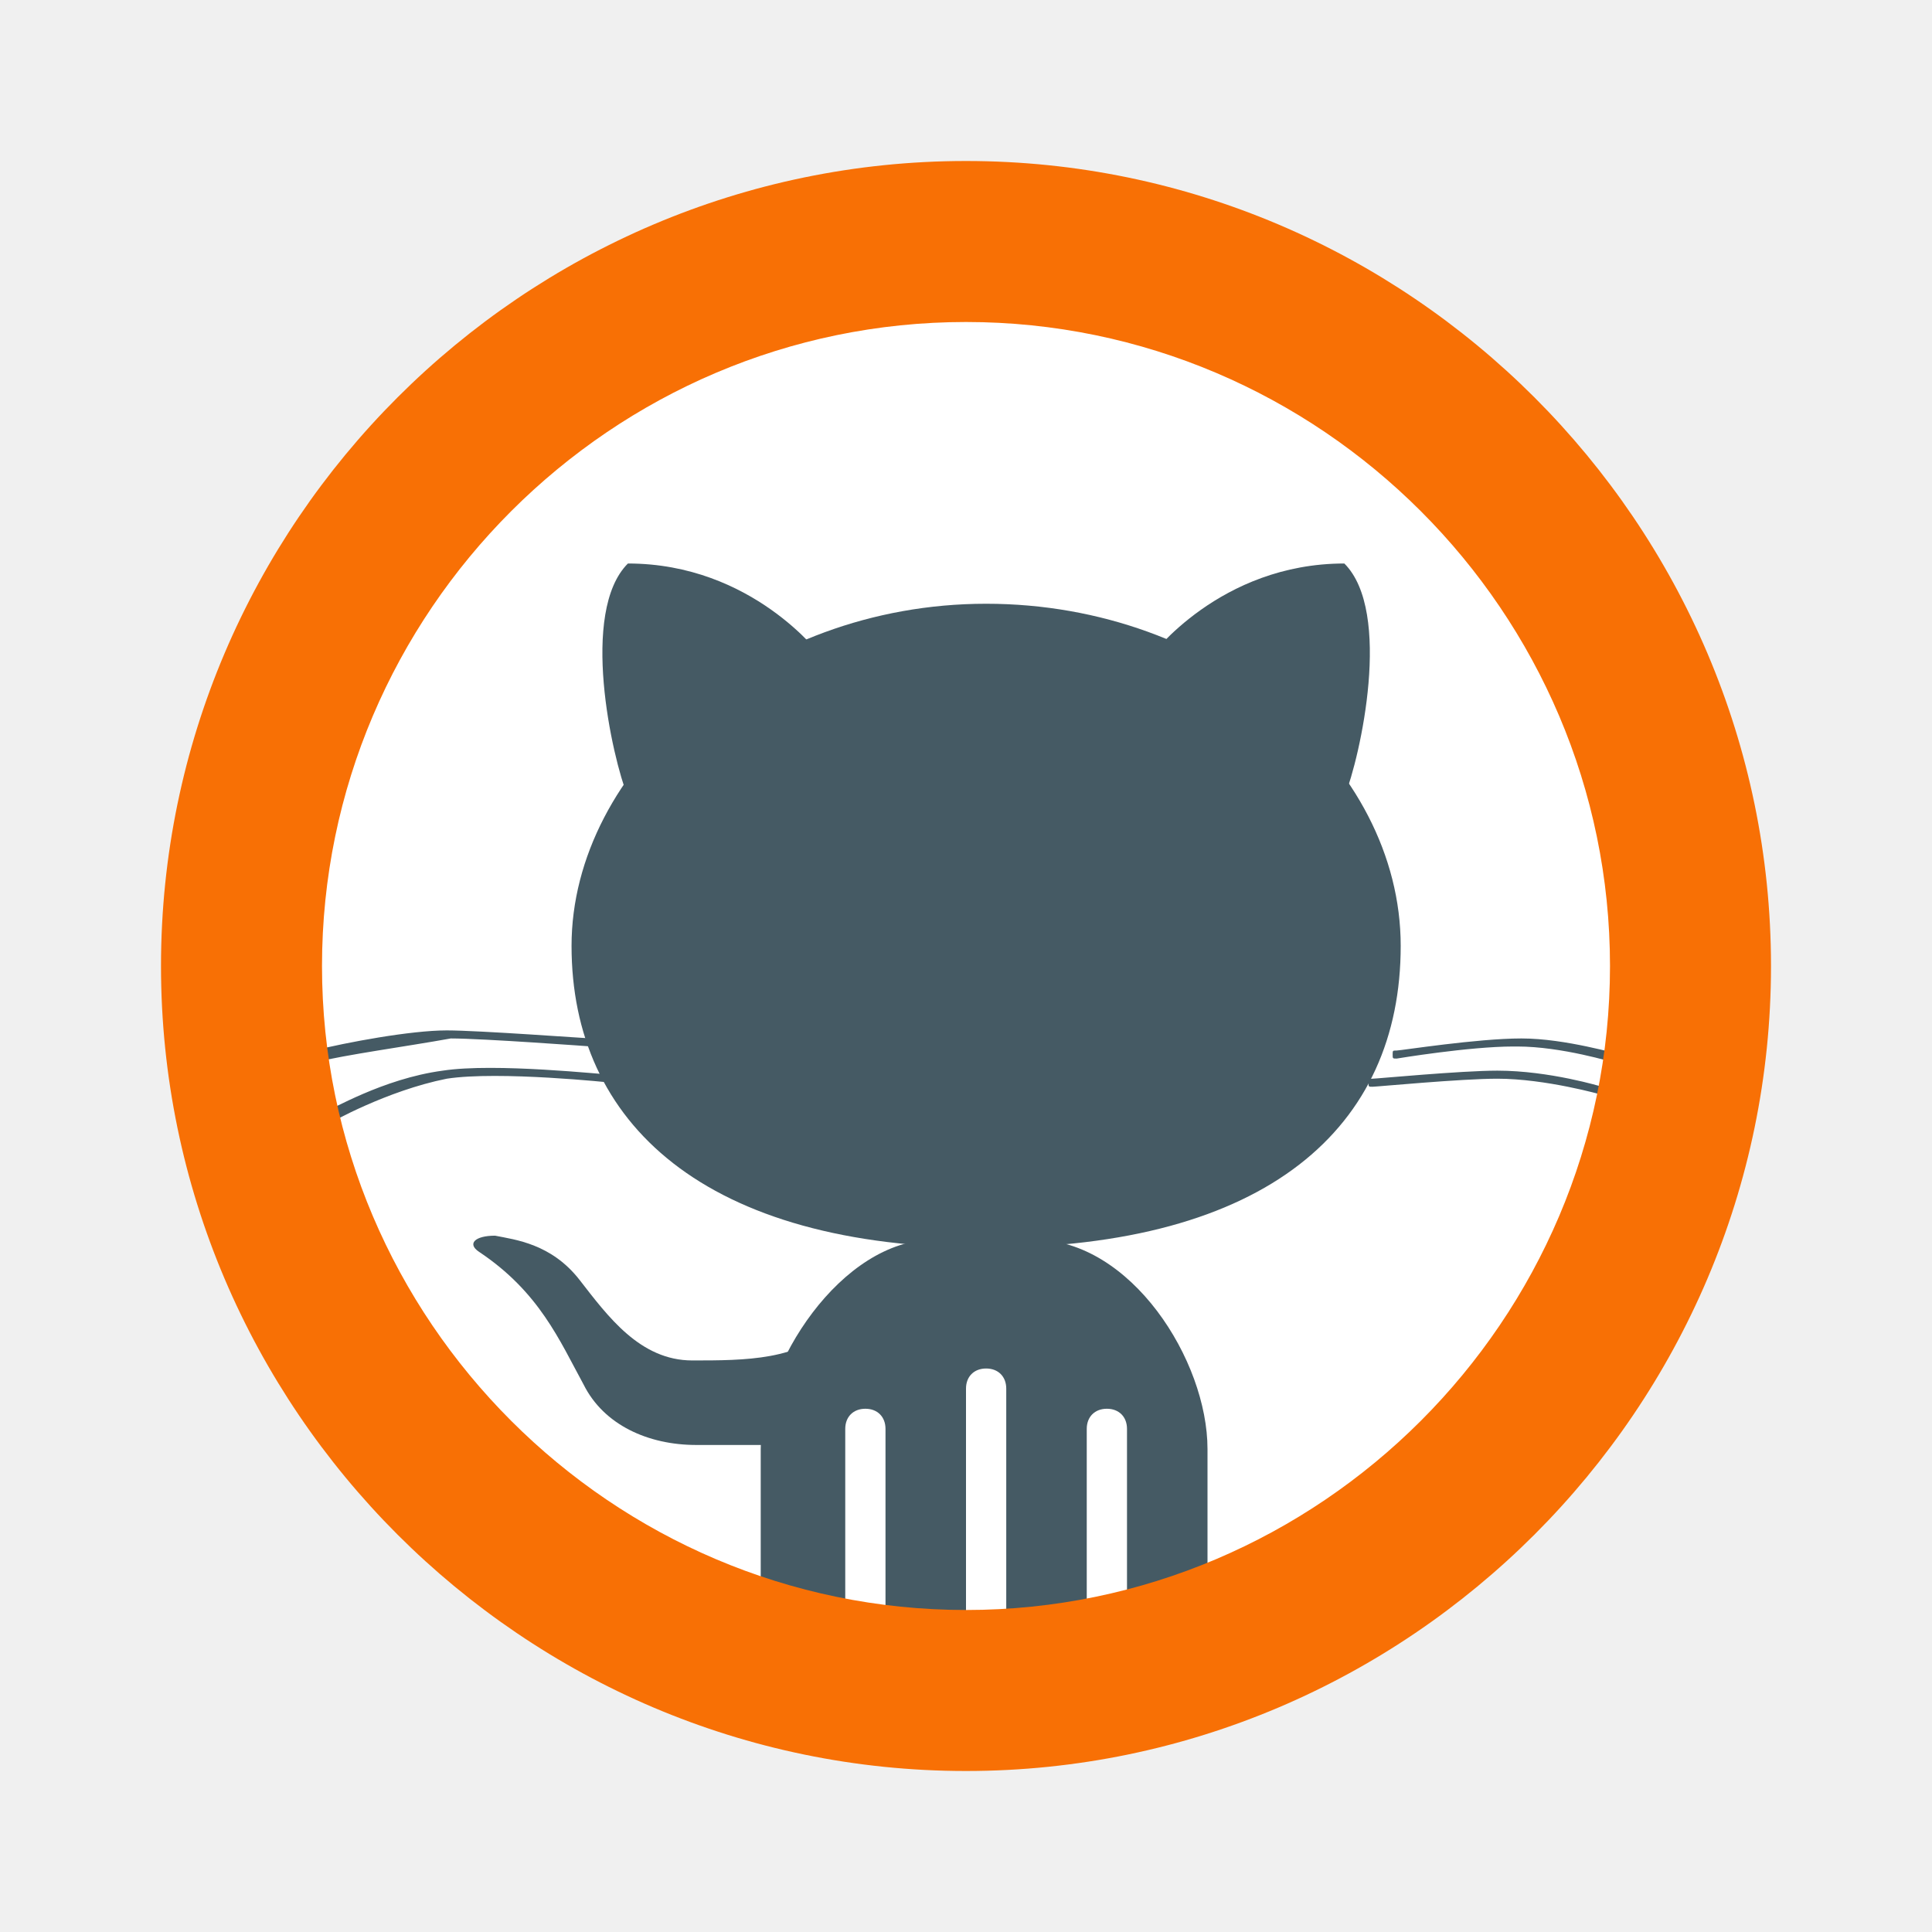
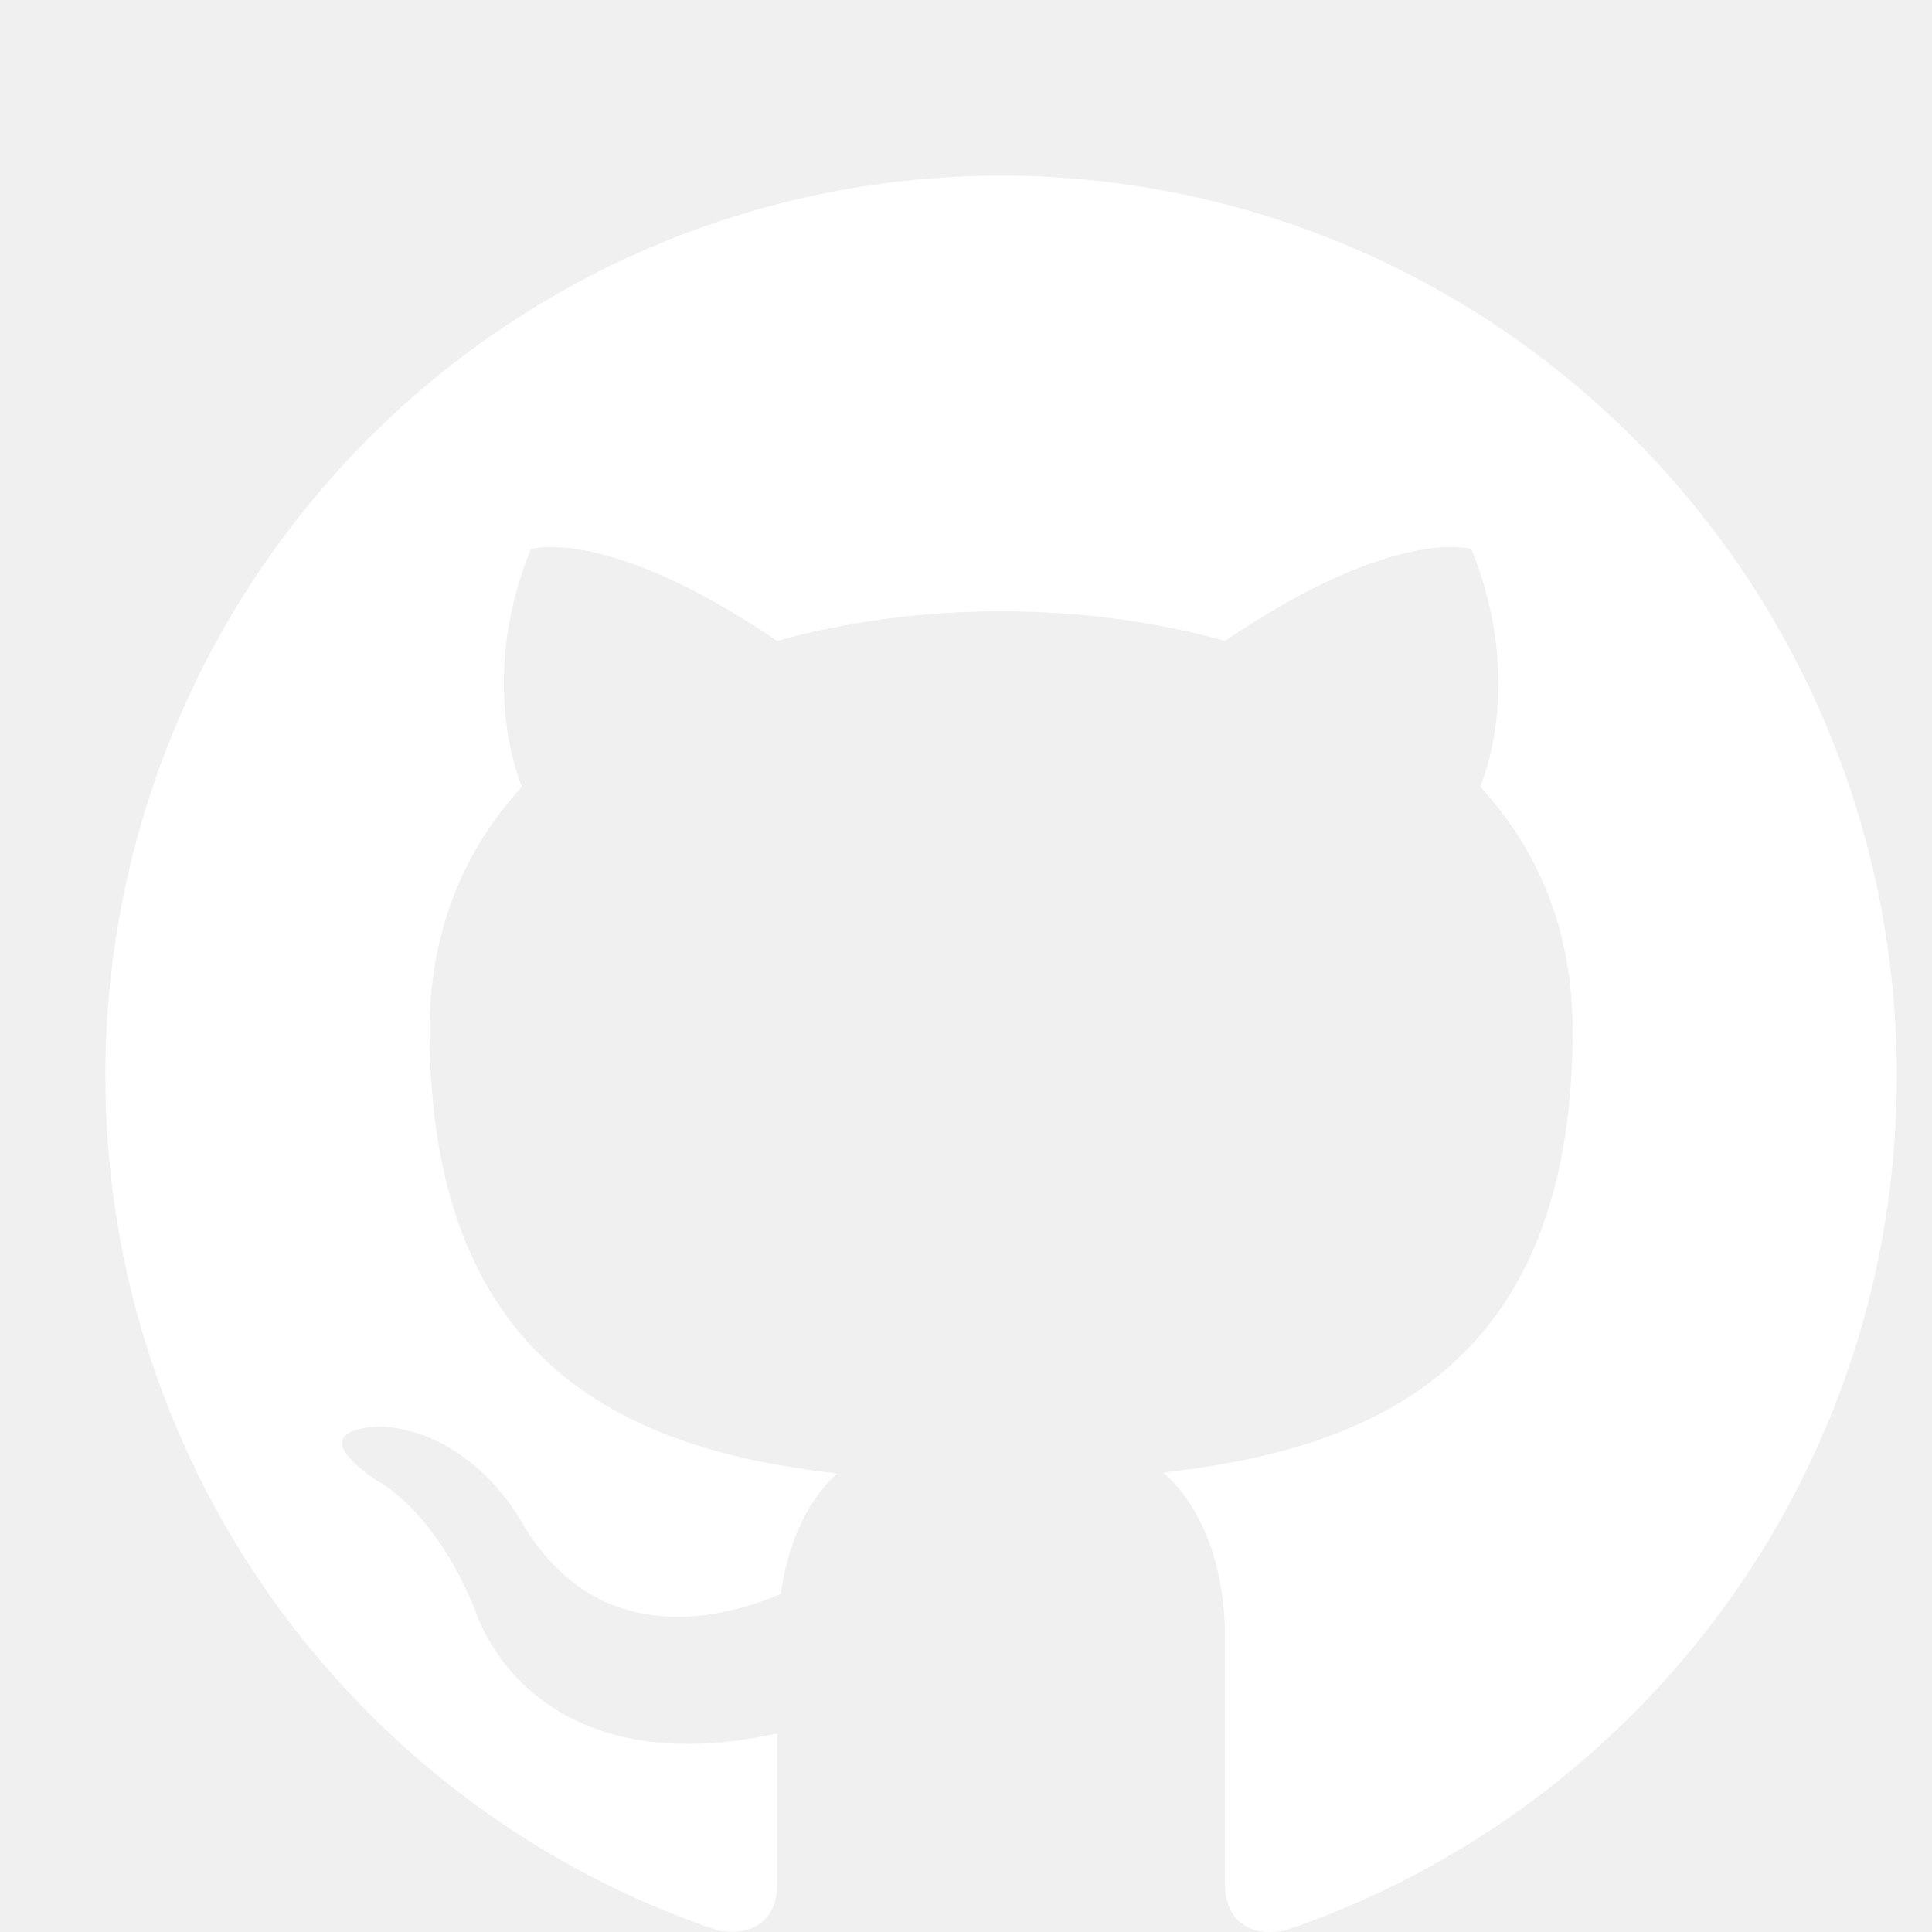
- <svg xmlns="http://www.w3.org/2000/svg" viewBox="0 0 48 48" width="96px" height="96px">
-   <path fill="#fff" d="M41,24c0,9.4-7.6,17-17,17S7,33.4,7,24S14.6,7,24,7S41,14.6,41,24z" />
-   <path fill="#455a64" d="M21 41v-5.5c0-.3.2-.5.5-.5s.5.2.5.5V41h2v-6.5c0-.3.2-.5.5-.5s.5.2.5.5V41h2v-5.5c0-.3.2-.5.5-.5s.5.2.5.5V41h1.8c.2-.3.2-.6.2-1.1V36c0-2.2-1.9-5.2-4.3-5.2h-2.5c-2.3 0-4.3 3.1-4.3 5.2v3.9c0 .4.1.8.2 1.1L21 41 21 41zM40.1 26.4C40.1 26.4 40.1 26.4 40.1 26.4c0 0-1.3-.4-2.4-.4 0 0-.1 0-.1 0-1.1 0-2.9.3-2.9.3-.1 0-.1 0-.1-.1 0-.1 0-.1.1-.1.1 0 2-.3 3.1-.3 1.1 0 2.4.4 2.5.4.1 0 .1.1.1.2C40.2 26.3 40.2 26.4 40.1 26.4zM39.8 27.2C39.8 27.2 39.8 27.2 39.8 27.2c0 0-1.4-.4-2.6-.4-.9 0-3 .2-3.1.2-.1 0-.1 0-.1-.1 0-.1 0-.1.1-.1.1 0 2.2-.2 3.1-.2 1.3 0 2.6.4 2.6.4.1 0 .1.1.1.2C39.9 27.1 39.9 27.2 39.8 27.2zM7.8 26.4c-.1 0-.1 0-.1-.1 0-.1 0-.1.1-.2.8-.2 2.4-.5 3.3-.5.8 0 3.5.2 3.6.2.1 0 .1.1.1.1 0 .1-.1.1-.1.1 0 0-2.7-.2-3.5-.2C10.1 26 8.6 26.2 7.8 26.4 7.8 26.4 7.8 26.4 7.8 26.4zM8.2 27.9c0 0-.1 0-.1-.1 0-.1 0-.1 0-.2.1 0 1.4-.8 2.9-1 1.3-.2 4 .1 4.2.1.1 0 .1.1.1.1 0 .1-.1.1-.1.1 0 0 0 0 0 0 0 0-2.8-.3-4.1-.1C9.6 27.1 8.2 27.9 8.2 27.9 8.2 27.9 8.2 27.9 8.2 27.9z" />
-   <path fill="#455a64" d="M14.2,23.5c0-4.4,4.6-8.5,10.3-8.5c5.7,0,10.3,4,10.3,8.5S31.5,31,24.5,31S14.2,27.9,14.2,23.5z" />
-   <path fill="#455a64" d="M28.6 16.3c0 0 1.7-2.3 4.8-2.3 1.2 1.2.4 4.8 0 5.8L28.6 16.3zM20.4 16.3c0 0-1.7-2.3-4.8-2.3-1.2 1.2-.4 4.8 0 5.8L20.4 16.3zM20.1 35.9c0 0-2.3 0-2.8 0-1.2 0-2.3-.5-2.8-1.5-.6-1.1-1.1-2.3-2.6-3.3-.3-.2-.1-.4.4-.4.5.1 1.4.2 2.1 1.1.7.9 1.5 2 2.8 2 1.3 0 2.7 0 3.5-.9L20.1 35.9z" />
-   <path fill="#f87005" d="M24,4C13,4,4,13,4,24s9,20,20,20s20-9,20-20S35,4,24,4z M24,40c-8.8,0-16-7.2-16-16S15.2,8,24,8 s16,7.2,16,16S32.8,40,24,40z" />
+ <svg xmlns="http://www.w3.org/2000/svg" width="45" height="45" viewBox="0 0 45 45" fill="none">
+   <g id="mdi:github" clip-path="url(#clip0_34_39)">
+     <path id="Vector" d="M23.318 4.091C20.578 4.091 17.865 4.633 15.334 5.686C12.802 6.74 10.502 8.284 8.565 10.231C4.652 14.162 2.454 19.494 2.454 25.053C2.454 34.319 8.442 42.179 16.725 44.967C17.768 45.135 18.102 44.485 18.102 43.919V40.377C12.323 41.634 11.092 37.568 11.092 37.568C10.132 35.136 8.776 34.486 8.776 34.486C6.877 33.187 8.922 33.228 8.922 33.228C11.008 33.375 12.114 35.388 12.114 35.388C13.929 38.574 16.996 37.631 18.185 37.127C18.373 35.765 18.916 34.843 19.5 34.319C14.868 33.794 10.007 31.992 10.007 24.005C10.007 21.678 10.8 19.813 12.156 18.324C11.947 17.8 11.217 15.62 12.364 12.79C12.364 12.79 14.117 12.224 18.102 14.928C19.75 14.467 21.544 14.237 23.318 14.237C25.091 14.237 26.885 14.467 28.534 14.928C32.519 12.224 34.271 12.79 34.271 12.79C35.419 15.62 34.688 17.8 34.48 18.324C35.836 19.813 36.629 21.678 36.629 24.005C36.629 32.013 31.747 33.773 27.094 34.298C27.845 34.947 28.534 36.226 28.534 38.176V43.919C28.534 44.485 28.867 45.156 29.931 44.967C38.214 42.158 44.181 34.319 44.181 25.053C44.181 22.3 43.642 19.575 42.593 17.031C41.545 14.488 40.008 12.177 38.071 10.231C36.133 8.284 33.833 6.74 31.302 5.686C28.771 4.633 26.058 4.091 23.318 4.091Z" fill="white" />
+   </g>
+   <defs>
+     <clipPath id="clip0_34_39">
+       <rect width="45" height="45" fill="white" />
+     </clipPath>
+   </defs>
</svg>
